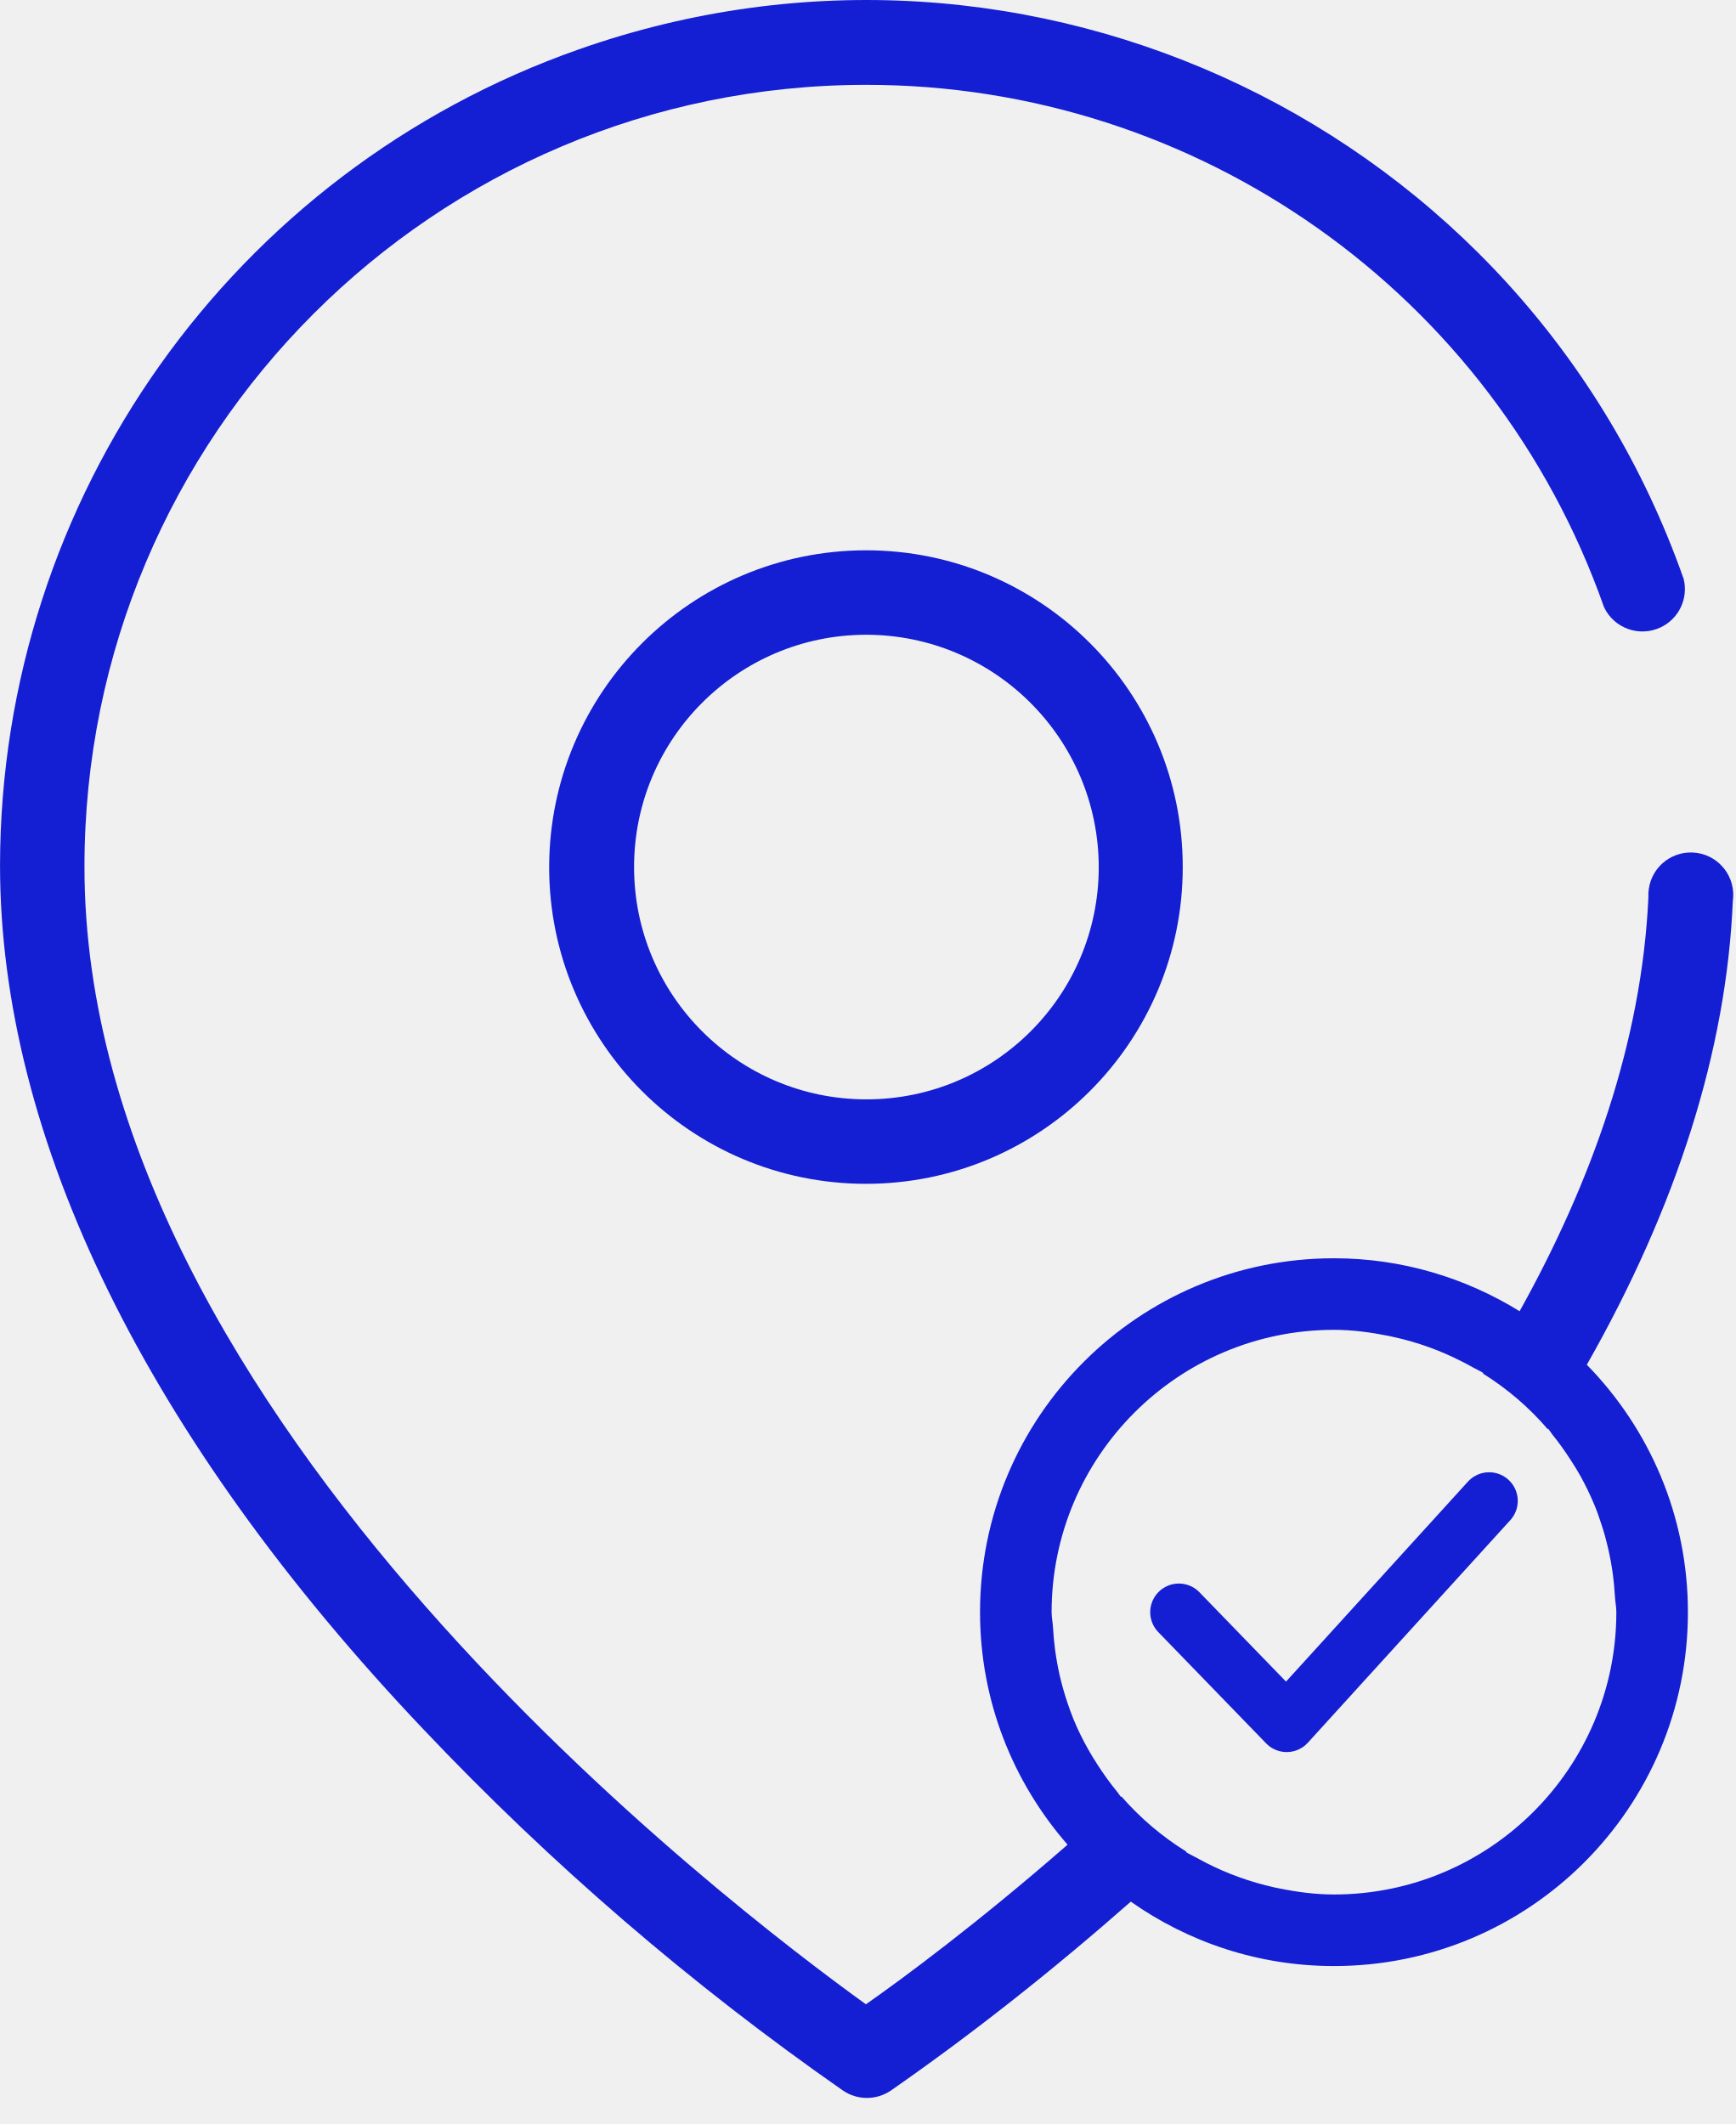
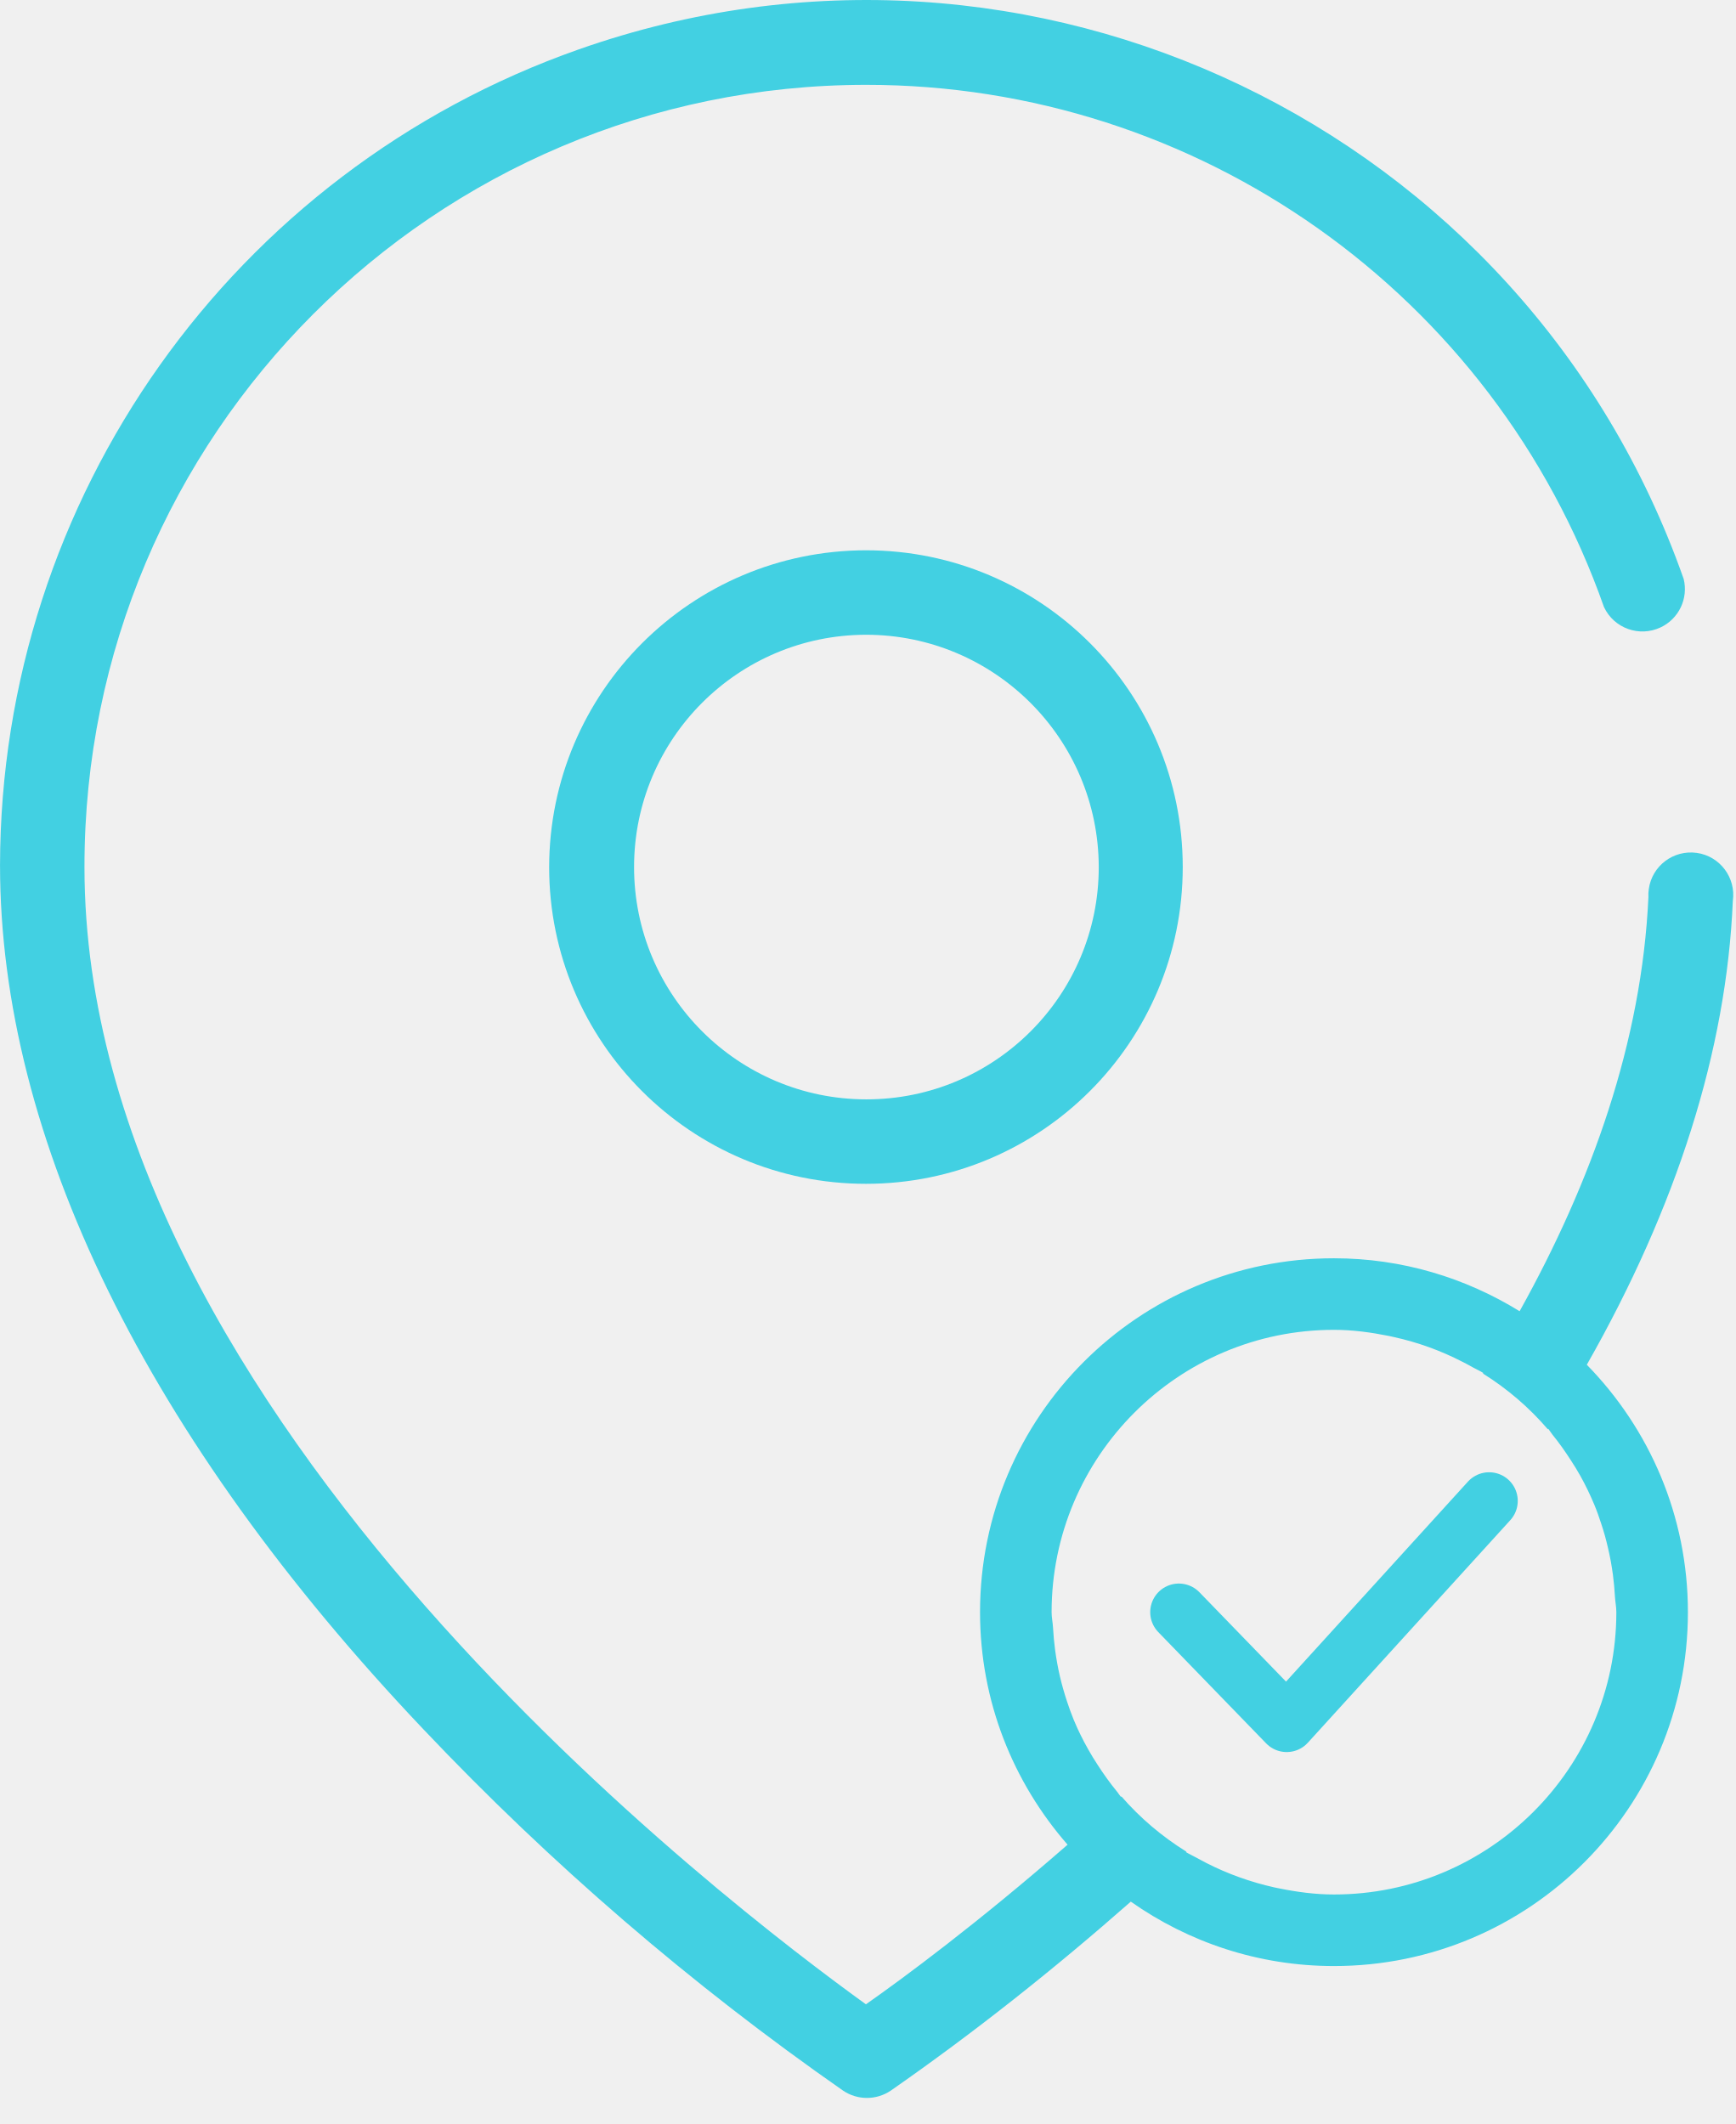
<svg xmlns="http://www.w3.org/2000/svg" xmlns:xlink="http://www.w3.org/1999/xlink" width="58px" height="71px" viewBox="0 0 58 71" version="1.1">
  <defs>
    <rect id="path-1" x="0" y="0" width="72" height="72" />
  </defs>
  <g id="Page-1" stroke="none" stroke-width="1" fill="none" fill-rule="evenodd">
    <g id="#-Vay-mua-BDS---04-(Popup)-3" transform="translate(-691, -296)">
      <g id="Group-24" transform="translate(248, 245)">
        <g id="Popup-Warning">
          <g id="Group-4" transform="translate(97, 50)">
            <g id="ico-message" transform="translate(339, 0)">
              <mask id="mask-2" fill="white">
                <use xlink:href="#path-1" />
              </mask>
              <g id="Mask" />
              <g id="Group-7" mask="url(#mask-2)">
                <g transform="translate(7, 1)">
-                   <path d="M36.723,28.984 C36.723,33.271 33.246,36.749 28.958,36.749 C24.668,36.749 21.192,33.271 21.192,28.984 C21.192,24.7 24.66,21.226 28.942,21.218 C33.234,21.218 36.714,24.692 36.723,28.984 M18.354,28.984 C18.354,34.831 23.094,39.572 28.942,39.572 C34.789,39.572 39.53,34.831 39.53,28.984 C39.53,23.136 34.789,18.395 28.942,18.395 C23.098,18.403 18.363,23.139 18.354,28.984" id="Fill-1" stroke="none" fill="#141ED2" fill-rule="evenodd" />
-                   <path d="M54.022,53.891 C54.022,59.095 49.789,63.328 44.584,63.328 C43.954,63.328 43.347,63.244 42.752,63.124 C42.696,63.113 42.643,63.1 42.591,63.091 C41.79,62.912 41.03,62.638 40.317,62.274 C40.199,62.212 40.081,62.151 39.965,62.086 C39.856,62.025 39.743,61.976 39.638,61.912 C39.642,61.906 39.647,61.901 39.654,61.898 C38.839,61.392 38.105,60.77 37.48,60.05 C37.474,60.055 37.469,60.059 37.463,60.064 C37.42,60.015 37.388,59.956 37.346,59.905 C37.105,59.613 36.884,59.303 36.678,58.983 C36.571,58.82 36.469,58.653 36.373,58.482 C36.192,58.163 36.029,57.832 35.887,57.49 C35.804,57.291 35.734,57.089 35.664,56.881 C35.573,56.607 35.493,56.326 35.426,56.043 C35.358,55.751 35.305,55.454 35.264,55.154 C35.232,54.91 35.209,54.663 35.195,54.414 C35.186,54.239 35.147,54.068 35.147,53.891 C35.147,48.687 39.381,44.453 44.584,44.453 C45.216,44.453 45.823,44.538 46.418,44.657 C46.475,44.668 46.529,44.683 46.585,44.694 C47.391,44.871 48.153,45.148 48.869,45.517 C48.988,45.577 49.106,45.639 49.223,45.706 C49.338,45.772 49.464,45.824 49.575,45.895 C49.572,45.901 49.567,45.907 49.564,45.914 C50.379,46.424 51.111,47.051 51.733,47.778 C51.736,47.771 51.741,47.765 51.745,47.759 C51.796,47.821 51.836,47.894 51.886,47.956 C52.107,48.227 52.308,48.513 52.498,48.808 C52.61,48.98 52.718,49.152 52.819,49.334 C52.992,49.645 53.147,49.967 53.286,50.299 C53.372,50.504 53.445,50.715 53.515,50.929 C53.605,51.195 53.68,51.468 53.743,51.745 C53.814,52.04 53.866,52.337 53.908,52.643 C53.94,52.88 53.96,53.121 53.975,53.364 C53.984,53.541 54.022,53.711 54.022,53.891 M57.915,30.116 C58.026,29.339 57.486,28.62 56.711,28.51 C55.934,28.4 55.215,28.941 55.107,29.716 C55.092,29.807 55.089,29.898 55.094,29.988 C54.871,34.826 53.195,39.507 50.789,43.831 C48.982,42.716 46.863,42.061 44.584,42.061 C38.051,42.061 32.755,47.357 32.755,53.891 C32.755,56.869 33.864,59.583 35.681,61.663 C32.676,64.287 30.163,66.144 28.941,66.999 C24.524,63.81 2.823,47.401 2.823,28.984 C2.815,14.55 14.512,2.842 28.946,2.836 C40.038,2.831 49.928,9.83 53.609,20.293 C53.943,21.003 54.788,21.307 55.499,20.973 C56.11,20.687 56.434,20.008 56.272,19.352 C50.964,4.266 34.43,-3.659 19.343,1.651 C7.77,5.723 0.02,16.65 0.001,28.92 C0.001,38.041 4.895,48.055 14.159,57.814 C18.41,62.303 23.106,66.348 28.177,69.884 C28.657,70.21 29.29,70.21 29.772,69.884 C32.569,67.937 35.238,65.817 37.794,63.567 C39.717,64.92 42.057,65.72 44.584,65.72 C51.119,65.72 56.414,60.424 56.414,53.891 C56.414,50.669 55.123,47.754 53.035,45.62 C56.04,40.337 57.703,35.117 57.915,30.116" id="Fill-3" stroke="none" fill="#141ED2" fill-rule="evenodd" />
-                   <polyline id="Stroke-5" stroke="#141ED2" stroke-width="1.914" fill="none" stroke-linecap="round" stroke-linejoin="round" points="49.77 50.171 43.004 57.61 39.4 53.891" />
+                   <path d="M36.723,28.984 C36.723,33.271 33.246,36.749 28.958,36.749 C24.668,36.749 21.192,33.271 21.192,28.984 C21.192,24.7 24.66,21.226 28.942,21.218 C33.234,21.218 36.714,24.692 36.723,28.984 M18.354,28.984 C18.354,34.831 23.094,39.572 28.942,39.572 C34.789,39.572 39.53,34.831 39.53,28.984 C39.53,23.136 34.789,18.395 28.942,18.395 C23.098,18.403 18.363,23.139 18.354,28.984" id="Fill-1" stroke="none" fill="#42d0e2" fill-rule="evenodd" />
+                   <path d="M54.022,53.891 C54.022,59.095 49.789,63.328 44.584,63.328 C43.954,63.328 43.347,63.244 42.752,63.124 C42.696,63.113 42.643,63.1 42.591,63.091 C41.79,62.912 41.03,62.638 40.317,62.274 C40.199,62.212 40.081,62.151 39.965,62.086 C39.856,62.025 39.743,61.976 39.638,61.912 C39.642,61.906 39.647,61.901 39.654,61.898 C38.839,61.392 38.105,60.77 37.48,60.05 C37.474,60.055 37.469,60.059 37.463,60.064 C37.42,60.015 37.388,59.956 37.346,59.905 C37.105,59.613 36.884,59.303 36.678,58.983 C36.571,58.82 36.469,58.653 36.373,58.482 C36.192,58.163 36.029,57.832 35.887,57.49 C35.804,57.291 35.734,57.089 35.664,56.881 C35.573,56.607 35.493,56.326 35.426,56.043 C35.358,55.751 35.305,55.454 35.264,55.154 C35.232,54.91 35.209,54.663 35.195,54.414 C35.186,54.239 35.147,54.068 35.147,53.891 C35.147,48.687 39.381,44.453 44.584,44.453 C45.216,44.453 45.823,44.538 46.418,44.657 C46.475,44.668 46.529,44.683 46.585,44.694 C47.391,44.871 48.153,45.148 48.869,45.517 C48.988,45.577 49.106,45.639 49.223,45.706 C49.338,45.772 49.464,45.824 49.575,45.895 C49.572,45.901 49.567,45.907 49.564,45.914 C50.379,46.424 51.111,47.051 51.733,47.778 C51.736,47.771 51.741,47.765 51.745,47.759 C51.796,47.821 51.836,47.894 51.886,47.956 C52.107,48.227 52.308,48.513 52.498,48.808 C52.61,48.98 52.718,49.152 52.819,49.334 C52.992,49.645 53.147,49.967 53.286,50.299 C53.372,50.504 53.445,50.715 53.515,50.929 C53.605,51.195 53.68,51.468 53.743,51.745 C53.814,52.04 53.866,52.337 53.908,52.643 C53.94,52.88 53.96,53.121 53.975,53.364 C53.984,53.541 54.022,53.711 54.022,53.891 M57.915,30.116 C58.026,29.339 57.486,28.62 56.711,28.51 C55.934,28.4 55.215,28.941 55.107,29.716 C55.092,29.807 55.089,29.898 55.094,29.988 C54.871,34.826 53.195,39.507 50.789,43.831 C48.982,42.716 46.863,42.061 44.584,42.061 C38.051,42.061 32.755,47.357 32.755,53.891 C32.755,56.869 33.864,59.583 35.681,61.663 C32.676,64.287 30.163,66.144 28.941,66.999 C24.524,63.81 2.823,47.401 2.823,28.984 C2.815,14.55 14.512,2.842 28.946,2.836 C40.038,2.831 49.928,9.83 53.609,20.293 C53.943,21.003 54.788,21.307 55.499,20.973 C56.11,20.687 56.434,20.008 56.272,19.352 C50.964,4.266 34.43,-3.659 19.343,1.651 C7.77,5.723 0.02,16.65 0.001,28.92 C0.001,38.041 4.895,48.055 14.159,57.814 C18.41,62.303 23.106,66.348 28.177,69.884 C28.657,70.21 29.29,70.21 29.772,69.884 C32.569,67.937 35.238,65.817 37.794,63.567 C39.717,64.92 42.057,65.72 44.584,65.72 C51.119,65.72 56.414,60.424 56.414,53.891 C56.414,50.669 55.123,47.754 53.035,45.62 C56.04,40.337 57.703,35.117 57.915,30.116" id="Fill-3" stroke="none" fill="#42d0e2" fill-rule="evenodd" />
+                   <polyline id="Stroke-5" stroke="#42d0e2" stroke-width="1.914" fill="none" stroke-linecap="round" stroke-linejoin="round" points="49.77 50.171 43.004 57.61 39.4 53.891" />
                </g>
              </g>
            </g>
          </g>
        </g>
      </g>
    </g>
  </g>
</svg>
